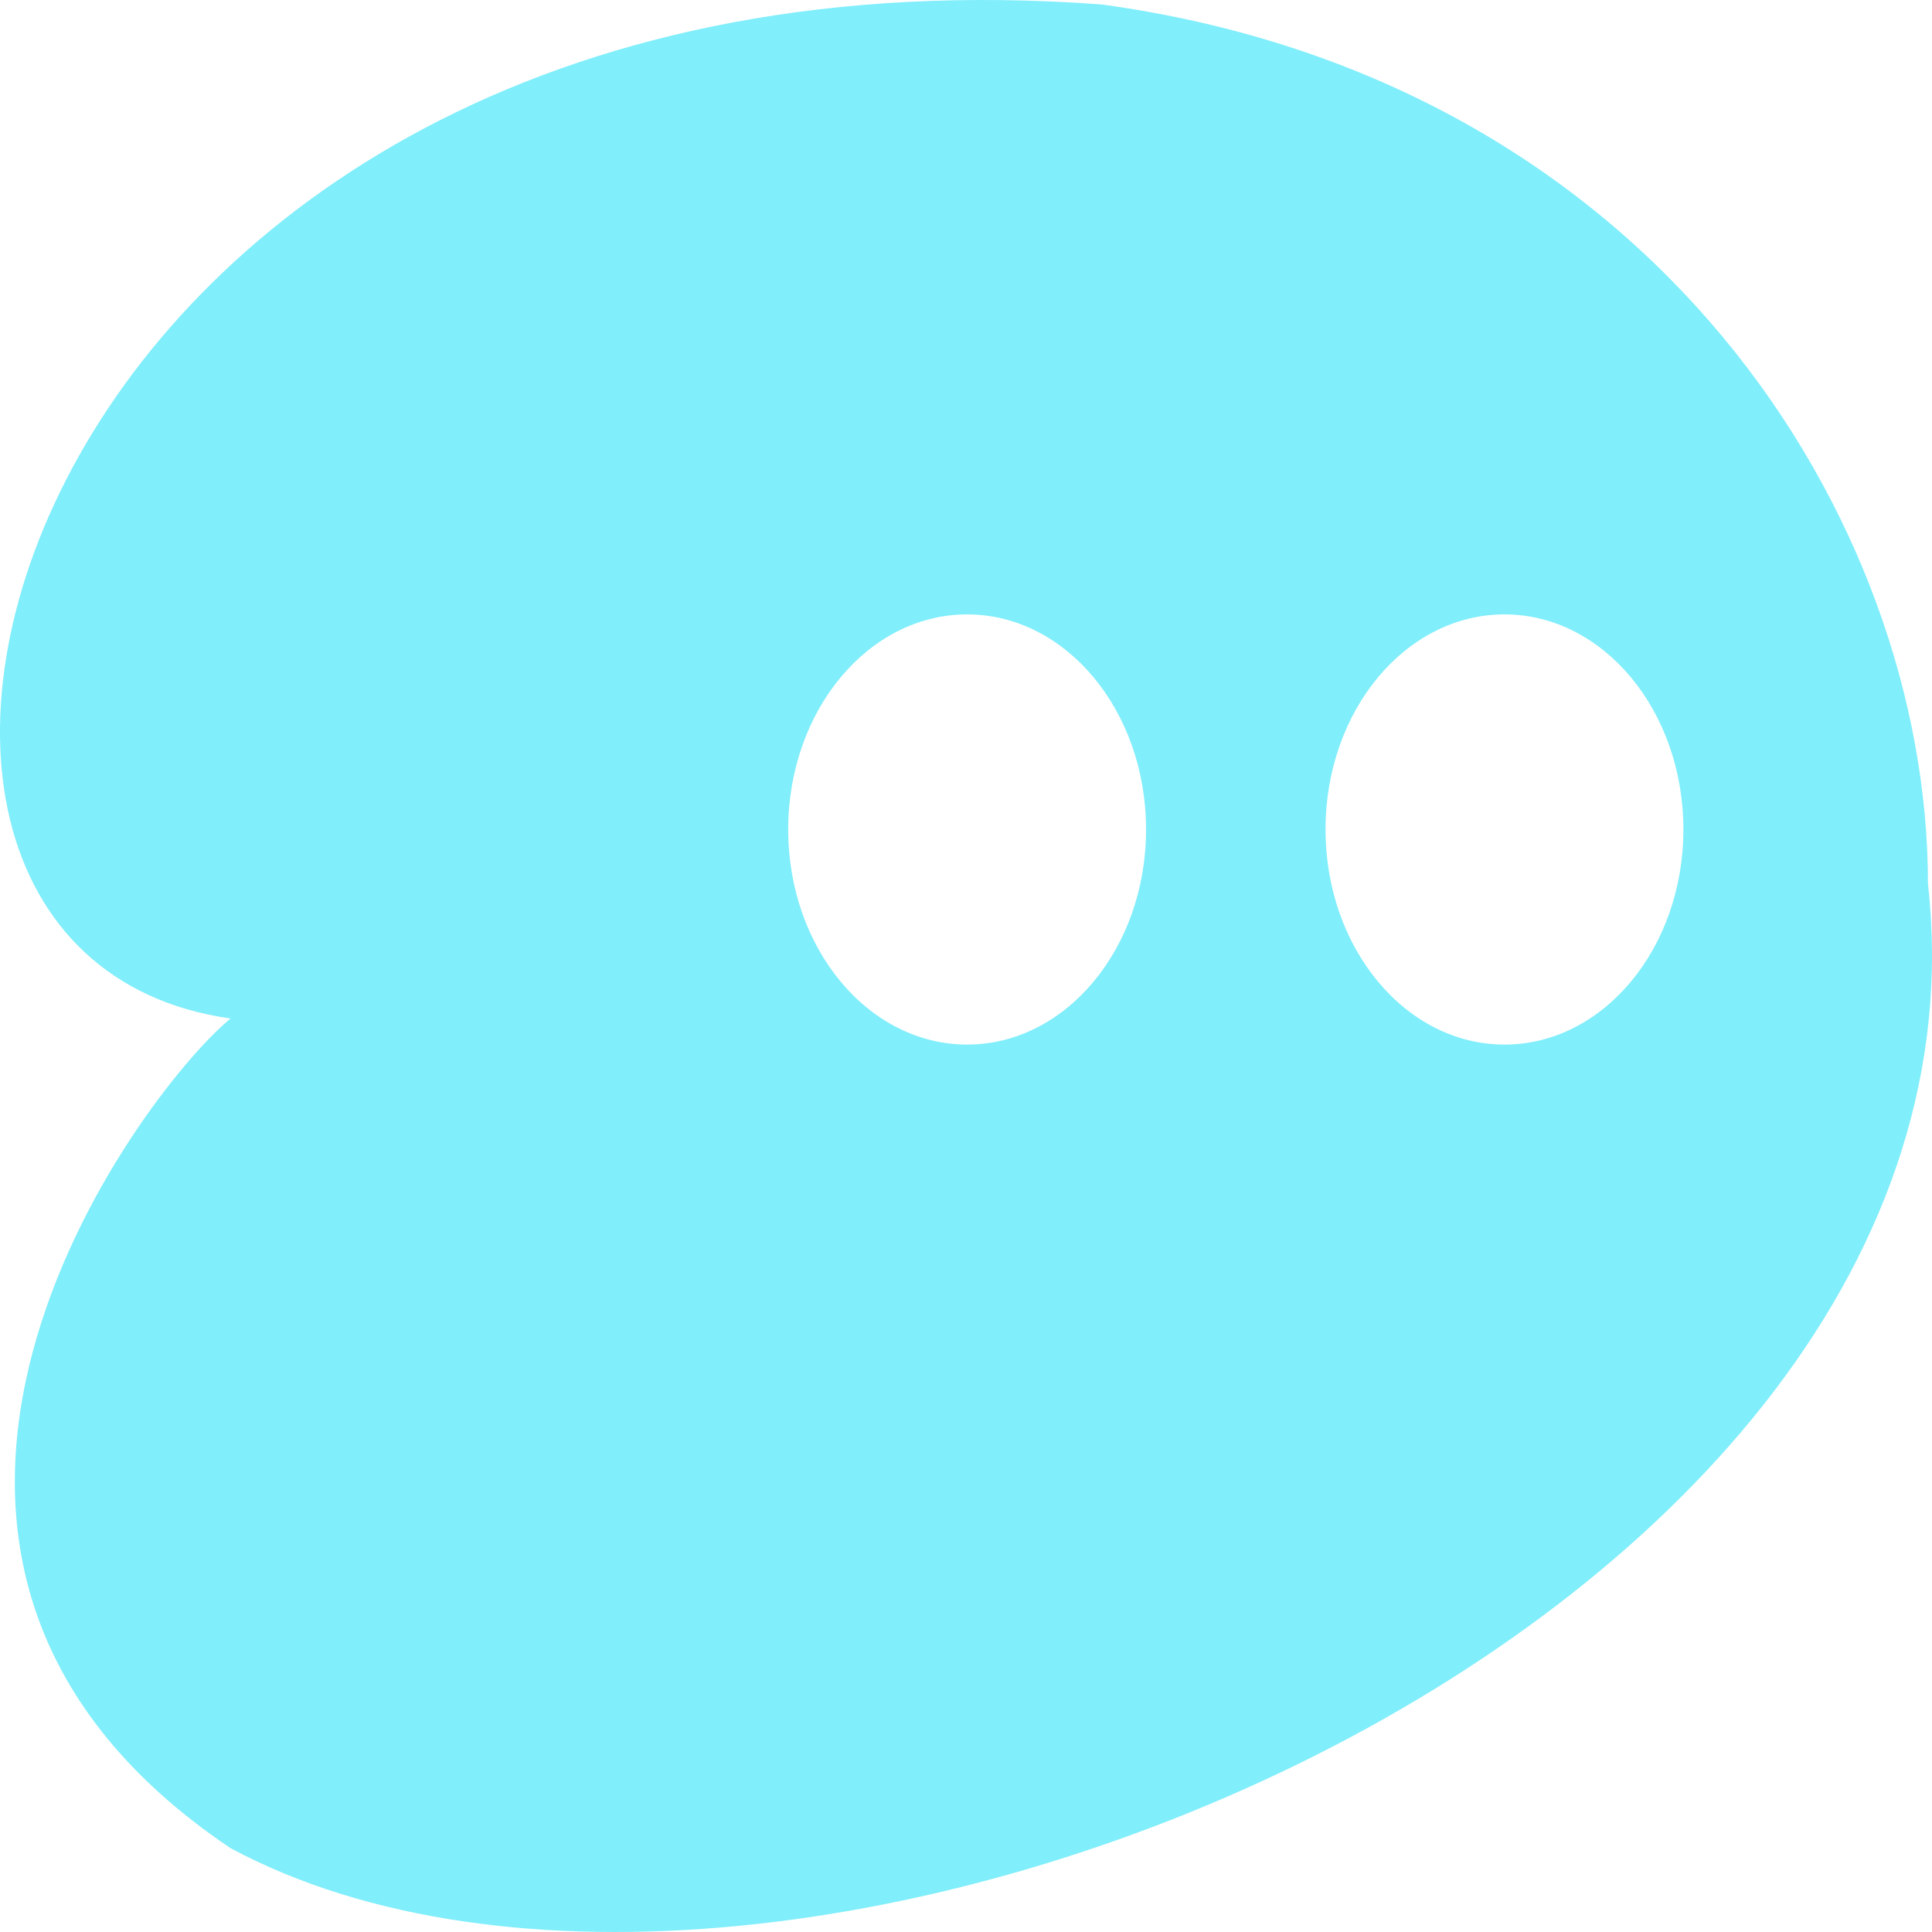
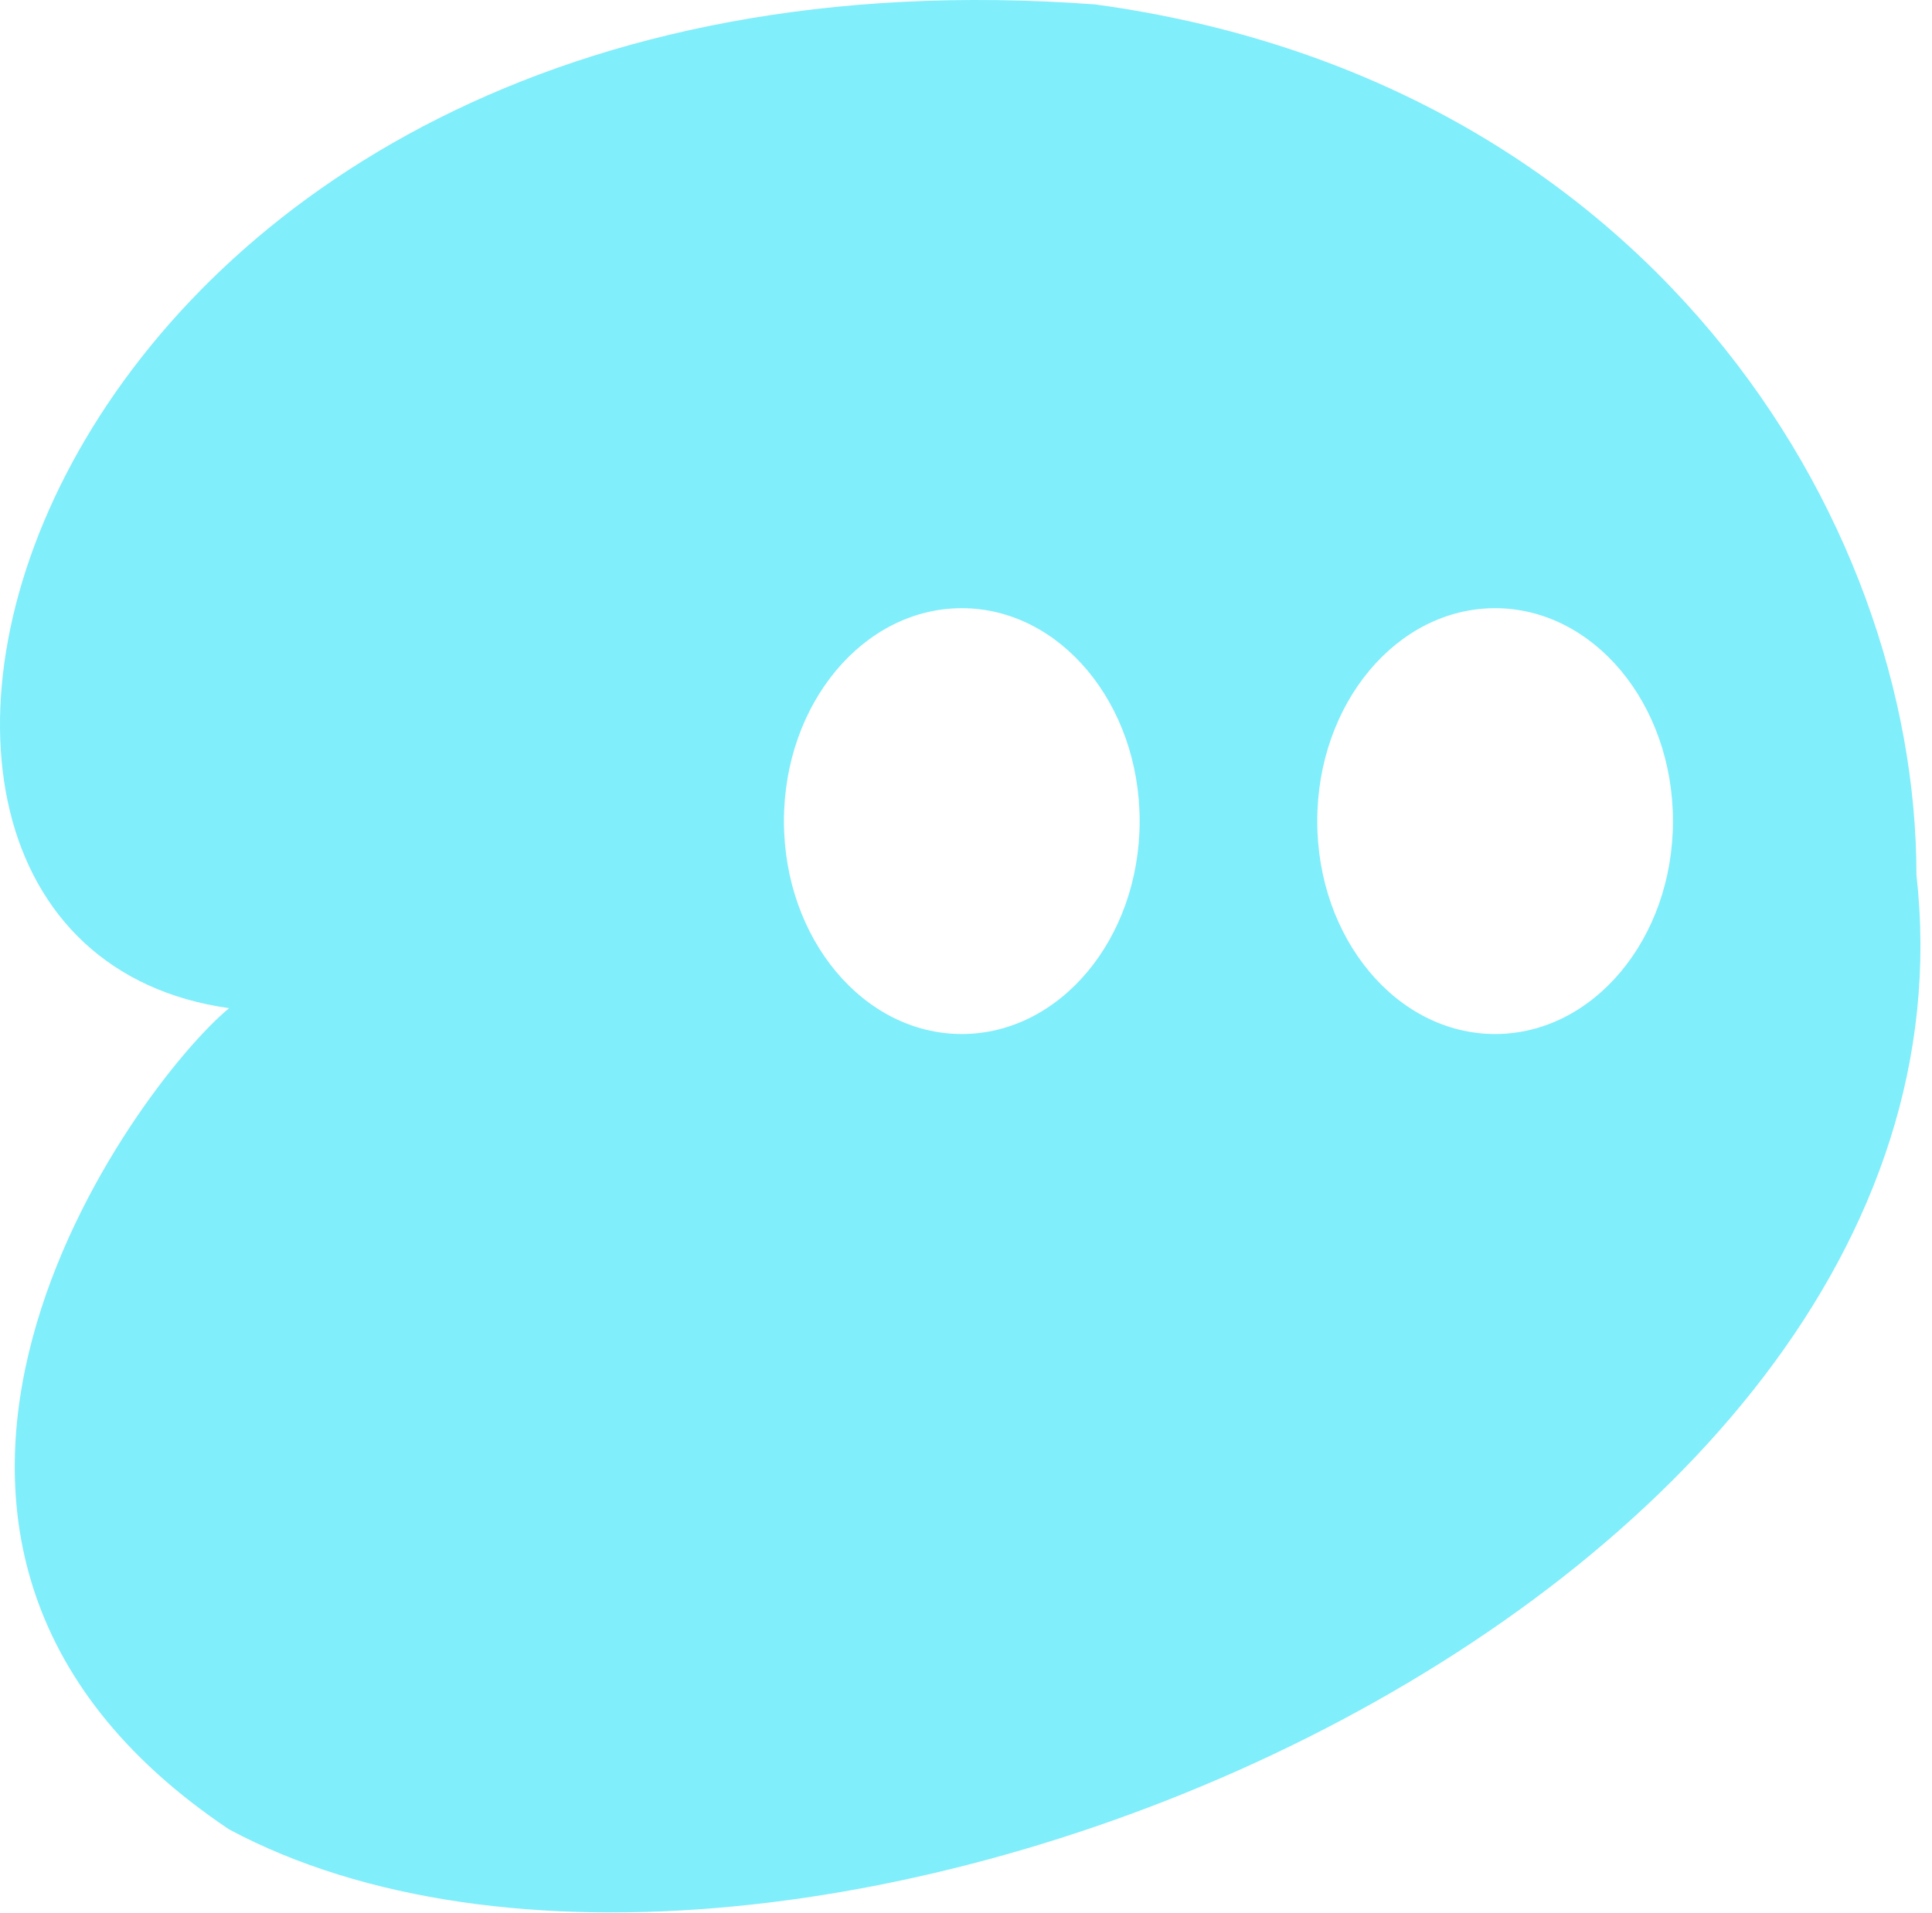
- <svg xmlns="http://www.w3.org/2000/svg" width="100" height="100" viewBox="0 0 100 100" fill="none">
-   <path fill-rule="evenodd" clip-rule="evenodd" d="M99.791 45.743C104.113 84.331 40.203 110.83 11.93 95.659C-10.615 80.489 7.18 56.632 11.933 52.717C-13.171 49.178 1.091 -3.92 57.021 0.231C85.659 4.146 99.791 26.959 99.791 45.743ZM87.132 42.934C87.132 49.083 82.986 54.067 77.871 54.067C72.756 54.067 68.609 49.083 68.609 42.934C68.609 36.785 72.756 31.801 77.871 31.801C82.986 31.801 87.132 36.785 87.132 42.934ZM50.058 54.067C55.173 54.067 59.32 49.083 59.32 42.934C59.32 36.785 55.173 31.801 50.058 31.801C44.943 31.801 40.797 36.785 40.797 42.934C40.797 49.083 44.943 54.067 50.058 54.067Z" fill="#80EEFB" />
+ <svg xmlns="http://www.w3.org/2000/svg" width="101" height="100" viewBox="0 0 101 100" fill="none">
+   <path fill-rule="evenodd" clip-rule="evenodd" d="M100.186 45.743C104.525 84.331 40.362 110.83 11.978 95.659C-10.657 80.489 7.208 56.632 11.98 52.717C-13.223 49.178 1.096 -3.92 57.247 0.231C85.998 4.146 100.186 26.959 100.186 45.743ZM87.458 42.936C87.458 49.084 83.295 54.069 78.16 54.069C73.025 54.069 68.862 49.084 68.862 42.936C68.862 36.787 73.025 31.802 78.16 31.802C83.295 31.802 87.458 36.787 87.458 42.936ZM50.28 54.069C55.416 54.069 59.578 49.084 59.578 42.936C59.578 36.787 55.416 31.802 50.28 31.802C45.145 31.802 40.982 36.787 40.982 42.936C40.982 49.084 45.145 54.069 50.28 54.069Z" fill="#80EEFB" />
</svg>
